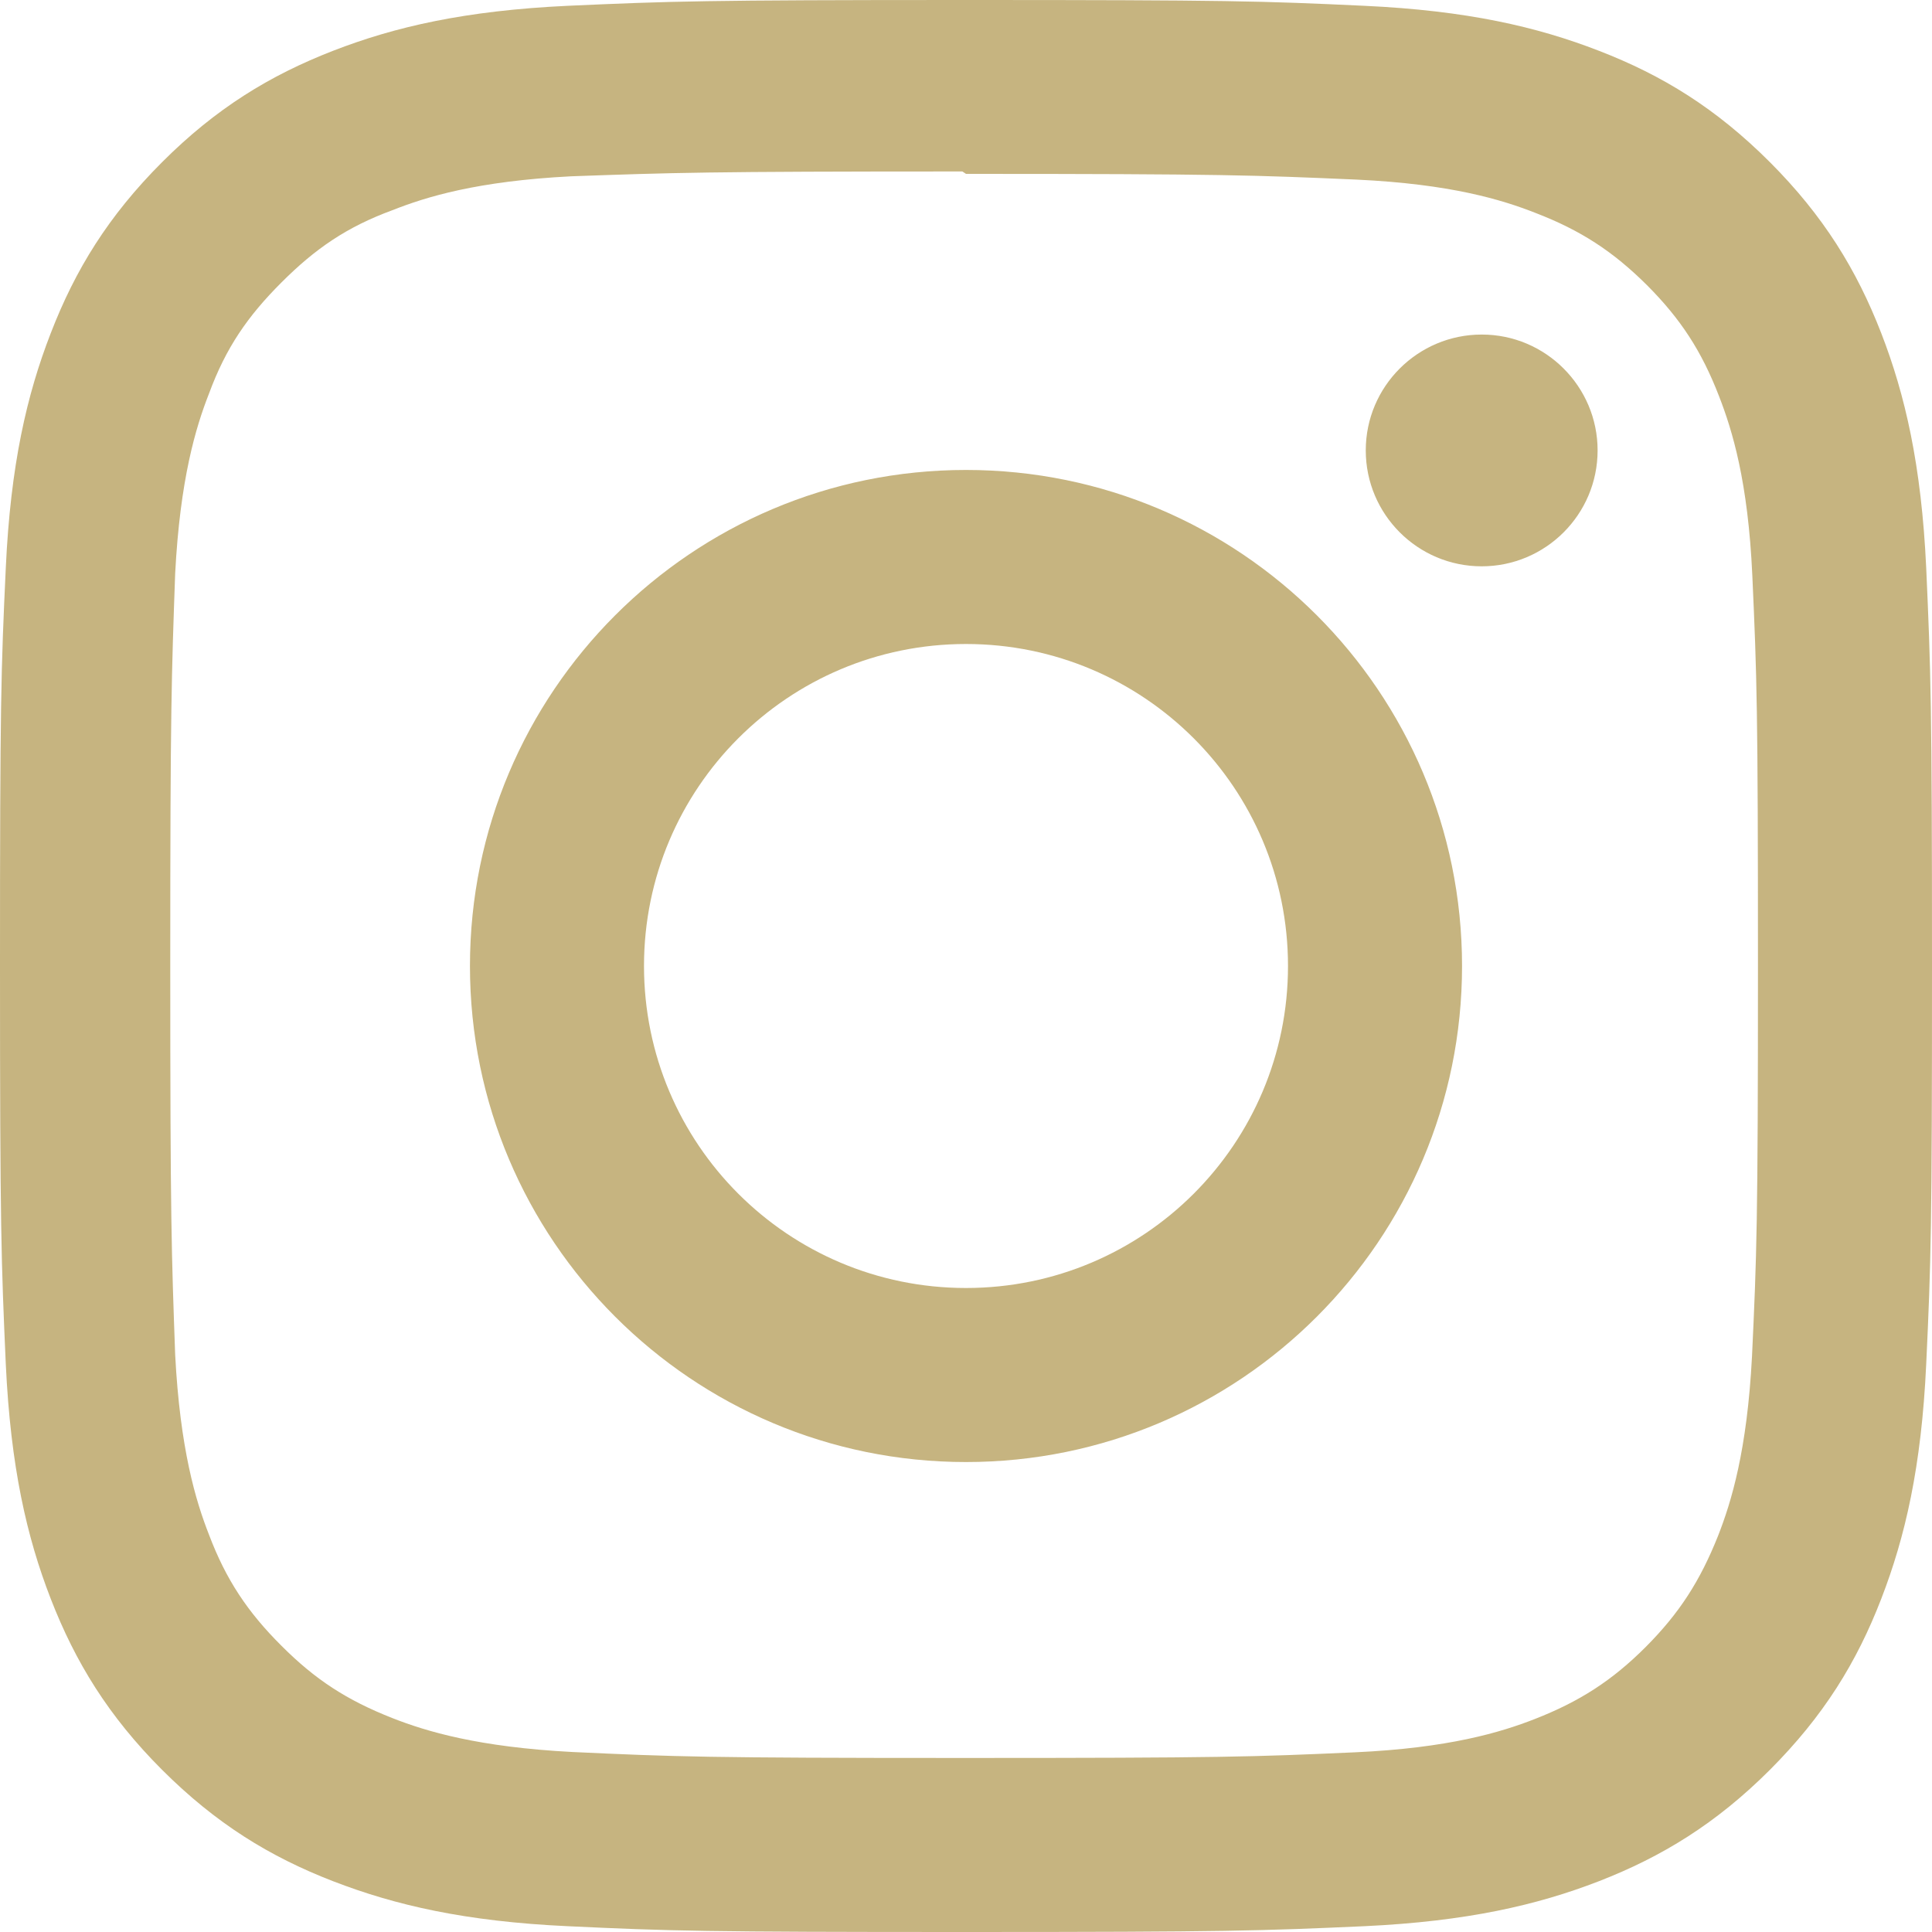
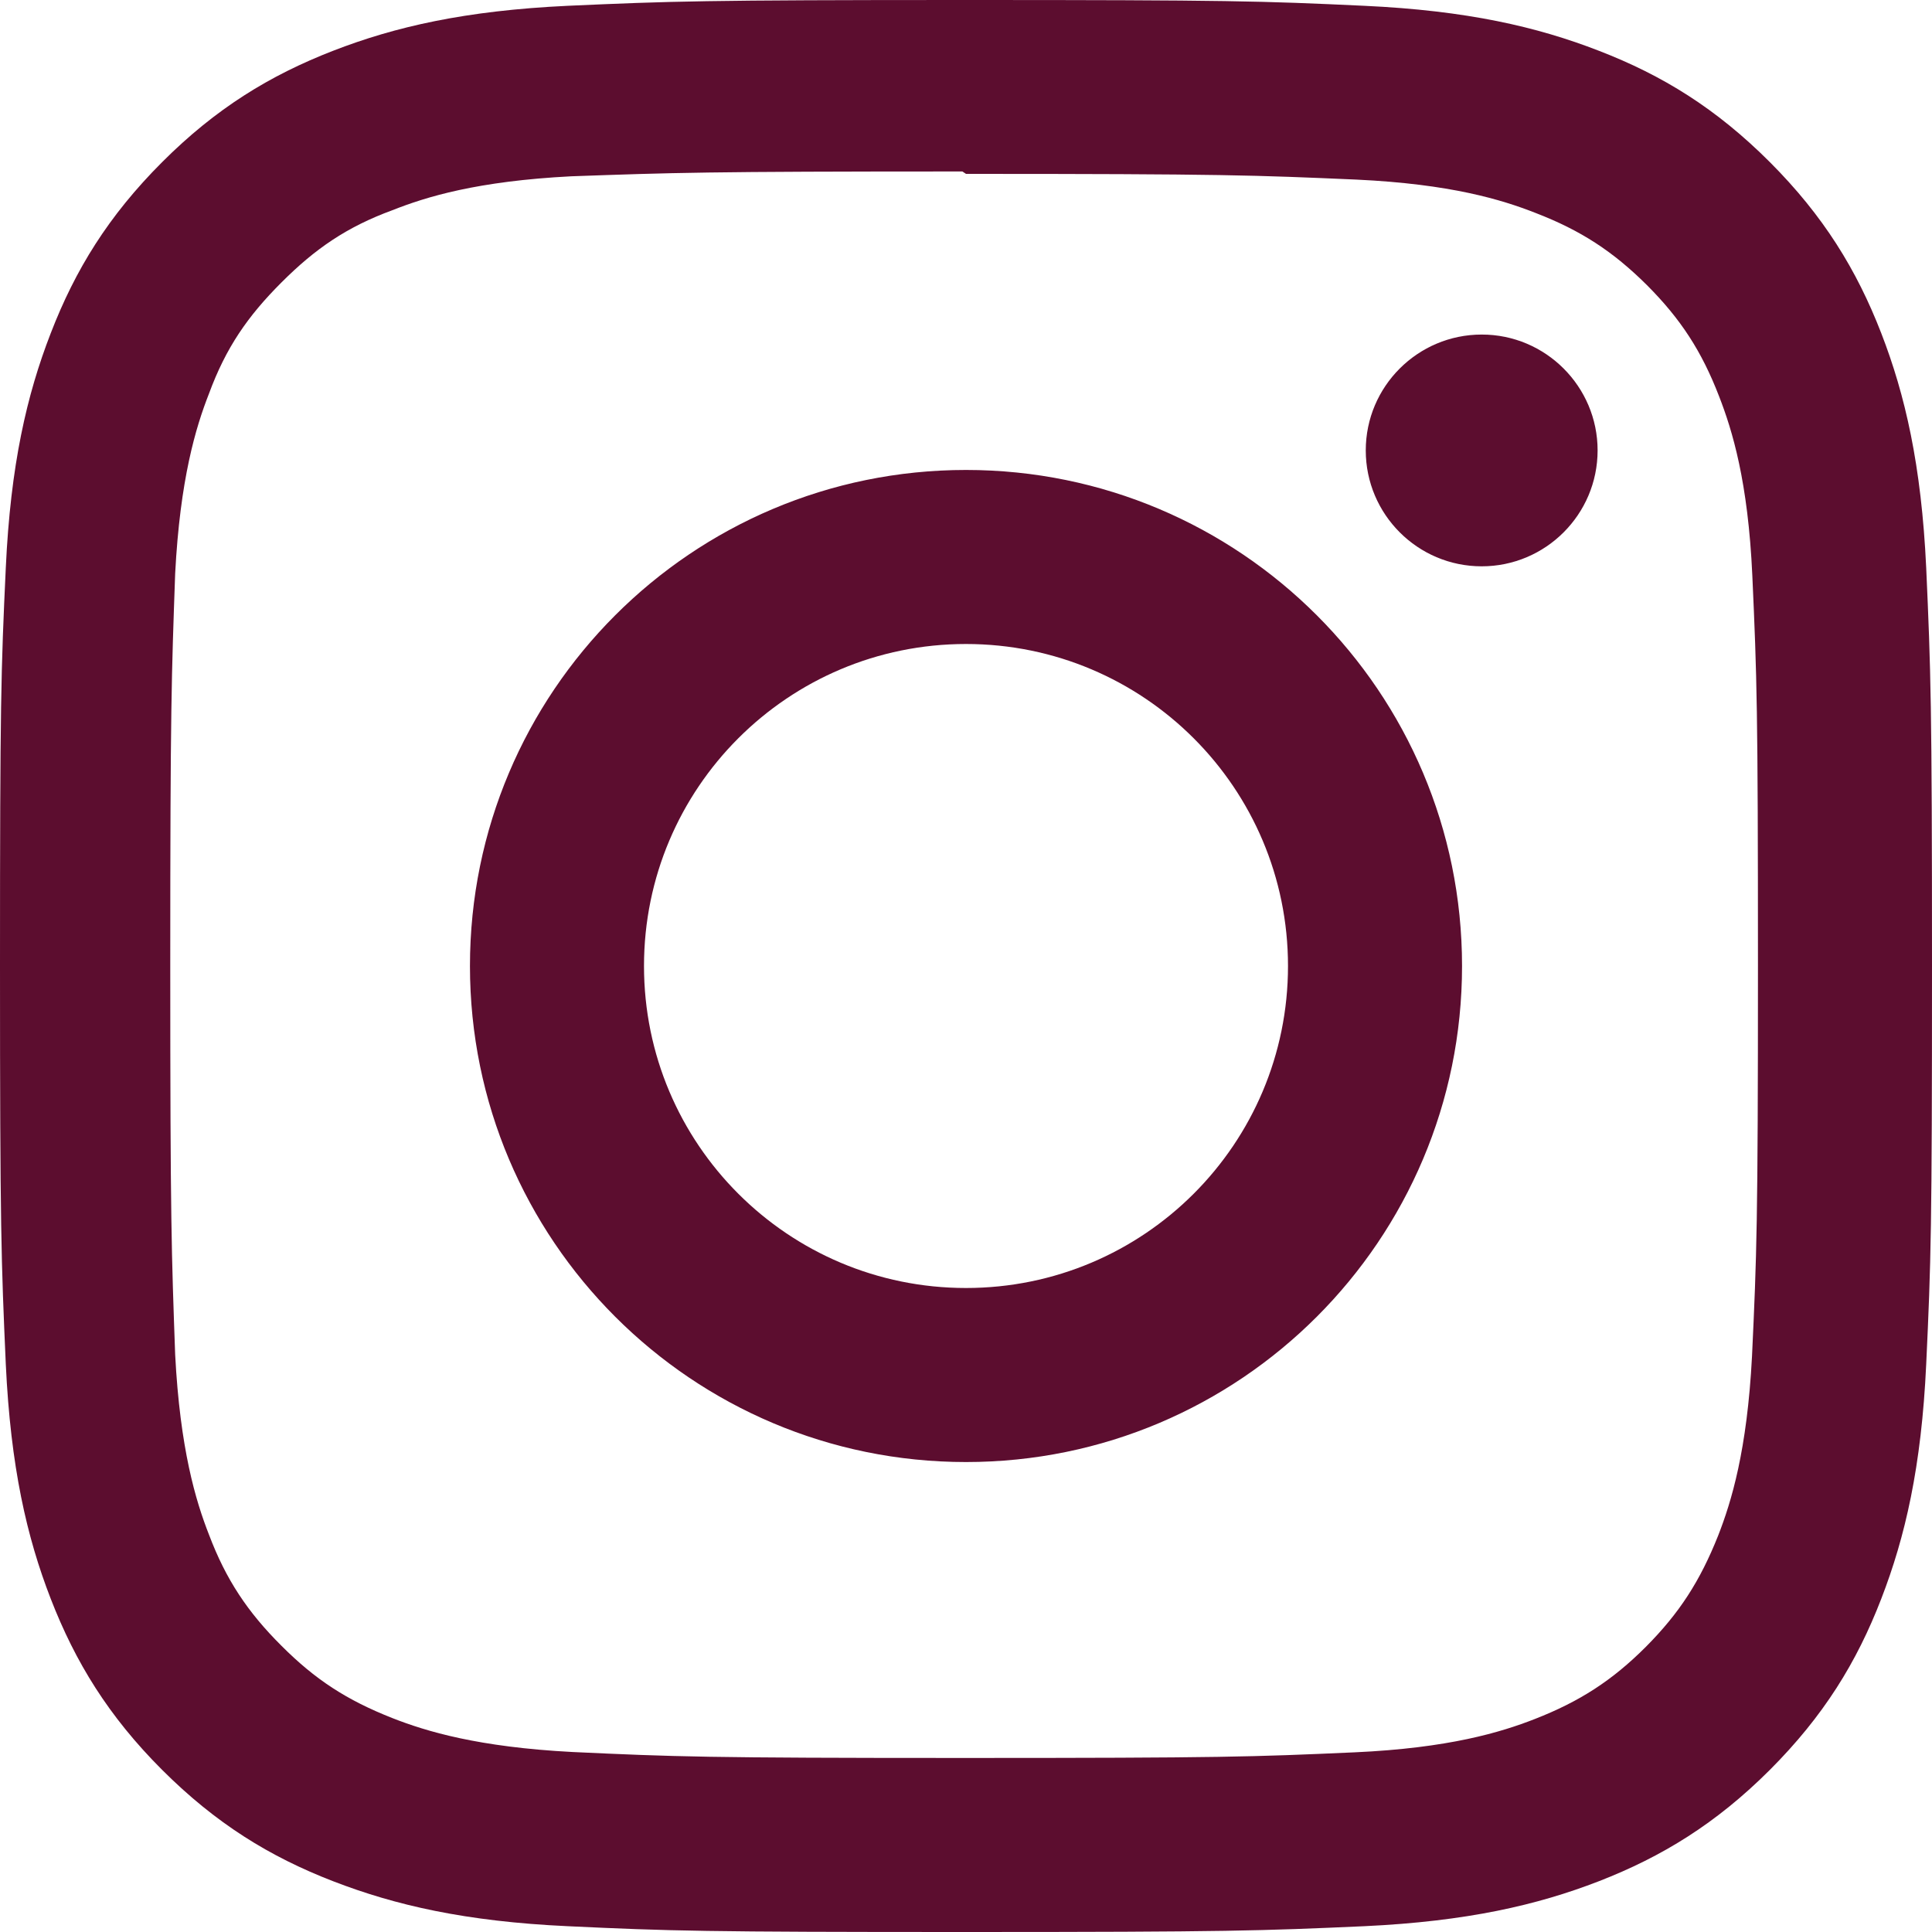
- <svg xmlns="http://www.w3.org/2000/svg" fill="#C6b480" role="img" viewBox="0 0 24 24">
+ <svg xmlns="http://www.w3.org/2000/svg" fill="#5C0D2F" role="img" viewBox="0 0 24 24">
  <path d="M12 0C8.74 0 8.333.015 7.053.072 5.775.132 4.905.333 4.14.63c-.789.306-1.459.717-2.126 1.384S.935 3.35.63 4.14C.333 4.905.131 5.775.072 7.053.012 8.333 0 8.74 0 12s.015 3.667.072 4.947c.06 1.277.261 2.148.558 2.913.306.788.717 1.459 1.384 2.126.667.666 1.336 1.079 2.126 1.384.766.296 1.636.499 2.913.558C8.333 23.988 8.74 24 12 24s3.667-.015 4.947-.072c1.277-.06 2.148-.262 2.913-.558.788-.306 1.459-.718 2.126-1.384.666-.667 1.079-1.335 1.384-2.126.296-.765.499-1.636.558-2.913.06-1.28.072-1.687.072-4.947s-.015-3.667-.072-4.947c-.06-1.277-.262-2.149-.558-2.913-.306-.789-.718-1.459-1.384-2.126C21.319 1.347 20.651.935 19.86.63c-.765-.297-1.636-.499-2.913-.558C15.667.012 15.26 0 12 0zm0 2.16c3.203 0 3.585.016 4.85.071 1.17.055 1.805.249 2.227.415.562.217.96.477 1.382.896.419.42.679.819.896 1.381.164.422.36 1.057.413 2.227.057 1.266.07 1.646.07 4.85s-.015 3.585-.074 4.85c-.061 1.17-.256 1.805-.421 2.227-.224.562-.479.96-.899 1.382-.419.419-.824.679-1.38.896-.42.164-1.065.36-2.235.413-1.274.057-1.649.07-4.859.07-3.211 0-3.586-.015-4.859-.074-1.171-.061-1.816-.256-2.236-.421-.569-.224-.96-.479-1.379-.899-.421-.419-.69-.824-.9-1.38-.165-.42-.359-1.065-.42-2.235-.045-1.26-.061-1.649-.061-4.844 0-3.196.016-3.586.061-4.861.061-1.17.255-1.814.42-2.234.21-.57.479-.96.9-1.381.419-.419.81-.689 1.379-.898.42-.166 1.051-.361 2.221-.421 1.275-.045 1.65-.06 4.859-.06l.045.03zm0 3.678c-3.405 0-6.162 2.76-6.162 6.162 0 3.405 2.76 6.162 6.162 6.162 3.405 0 6.162-2.76 6.162-6.162 0-3.405-2.76-6.162-6.162-6.162zM12 16c-2.21 0-4-1.79-4-4s1.79-4 4-4 4 1.79 4 4-1.79 4-4 4zm7.846-10.405c0 .795-.646 1.44-1.44 1.44-.795 0-1.44-.646-1.44-1.44 0-.794.646-1.439 1.44-1.439.793-.001 1.44.645 1.44 1.439z" />
</svg>
